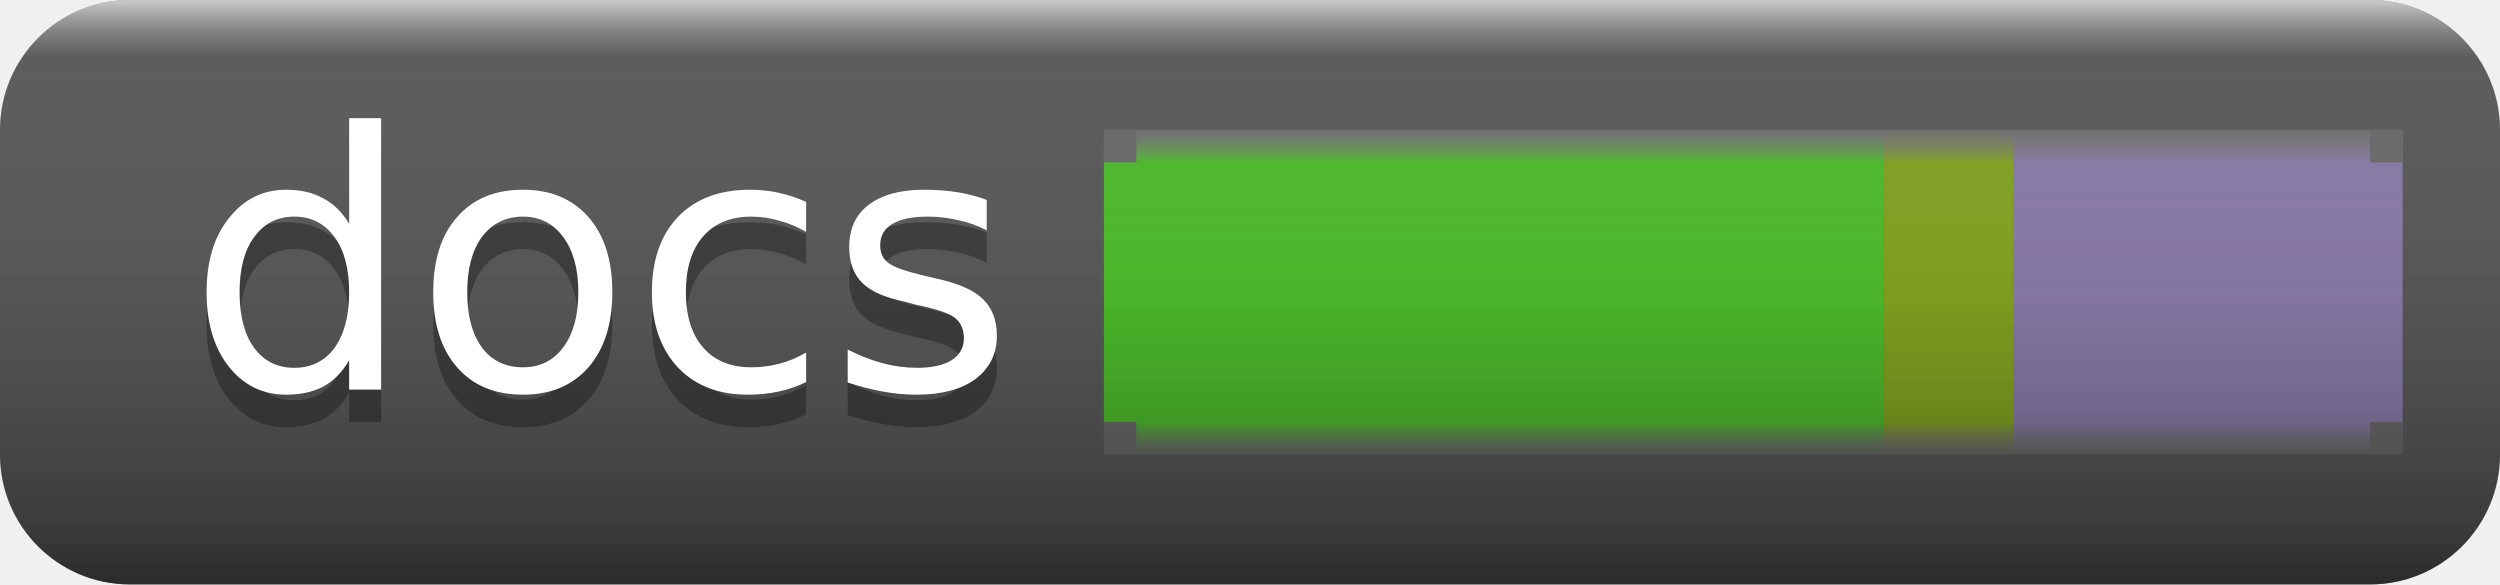
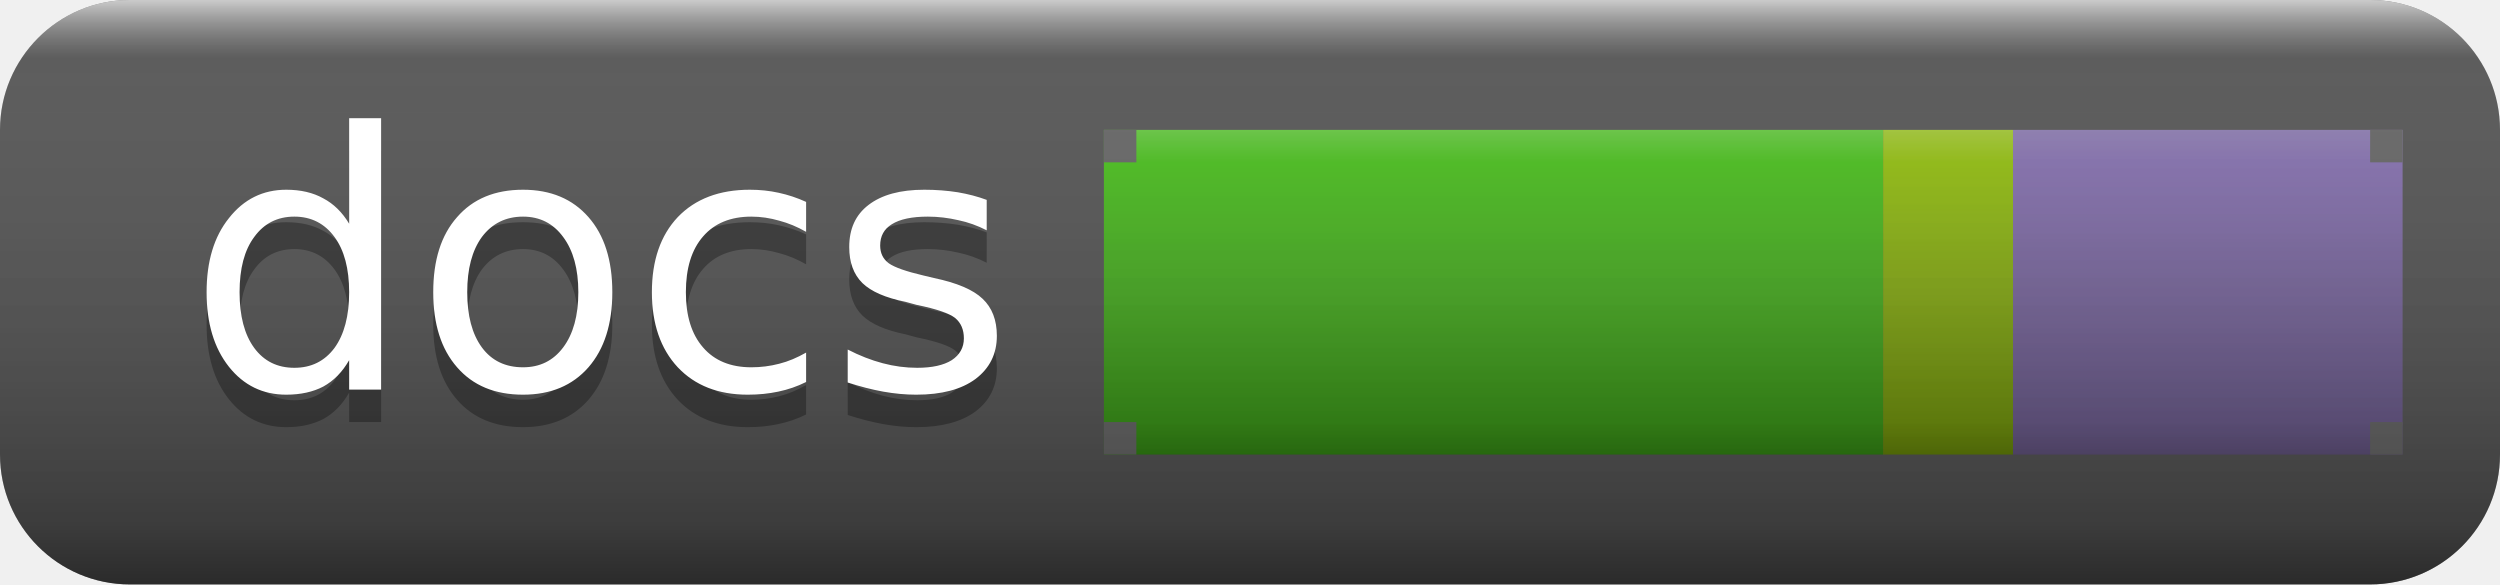
<svg xmlns="http://www.w3.org/2000/svg" width="77" height="18">
  <linearGradient id="bg" x2="0" y2="100%">
    <stop offset="0" stop-color="#fff" stop-opacity=".7" />
    <stop offset=".1" stop-color="#aaa" stop-opacity=".1" />
    <stop offset=".9" stop-opacity=".3" />
    <stop offset="1" stop-opacity=".5" />
  </linearGradient>
  <rect rx="4" width="77" height="18" fill="#555" />
-   <linearGradient id="gA" x2="0" y2="100%">
-     <stop offset="0" stop-color="#999" stop-opacity=".3" />
-     <stop offset=".1" stop-color="#46cc1e" stop-opacity=".9" />
-     <stop offset=".5" stop-color="#46cc1e" stop-opacity="1" />
-     <stop offset=".9" stop-color="#46cc1e" stop-opacity=".9" />
-     <stop offset="1" stop-color="#888" stop-opacity=".3" />
+   <linearGradient id="gradA" x2="0" y2="100%">
+     <stop offset="0" stop-color="#66cc40" />
+     <stop offset=".1" stop-color="#49c41a" />
+     <stop offset=".5" stop-color="#46b01e" />
+     <stop offset=".9" stop-color="#359710" />
+     <stop offset="1" stop-color="#2c840b" />
  </linearGradient>
-   <rect x="34" y="4" width="24" height="10" fill="url(#gA)" />
-   <linearGradient id="gB" x2="0" y2="100%">
-     <stop offset="0" stop-color="#999" stop-opacity=".3" />
-     <stop offset=".1" stop-color="#87ae10" stop-opacity=".9" />
-     <stop offset=".5" stop-color="#87ae10" stop-opacity="1" />
-     <stop offset=".9" stop-color="#87ae10" stop-opacity=".9" />
-     <stop offset="1" stop-color="#888" stop-opacity=".3" />
+   <linearGradient id="gradB" x2="0" y2="100%">
+     <stop offset="0" stop-color="#a5cb34" />
+     <stop offset=".1" stop-color="#95c30c" />
+     <stop offset=".5" stop-color="#87ae10" />
+     <stop offset=".9" stop-color="#719604" />
+     <stop offset="1" stop-color="#618200" />
  </linearGradient>
-   <rect x="58" y="4" width="4" height="10" fill="url(#gB)" />
-   <linearGradient id="gC" x2="0" y2="100%">
-     <stop offset="0" stop-color="#999" stop-opacity=".3" />
-     <stop offset=".1" stop-color="#c05946" stop-opacity=".9" />
-     <stop offset=".5" stop-color="#c05946" stop-opacity="1" />
-     <stop offset=".9" stop-color="#c05946" stop-opacity=".9" />
-     <stop offset="1" stop-color="#888" stop-opacity=".3" />
+   <linearGradient id="gradC" x2="0" y2="100%">
+     <stop offset="0" stop-color="#db7966" />
+     <stop offset=".1" stop-color="#d75f49" />
+     <stop offset=".5" stop-color="#c05946" />
+     <stop offset=".9" stop-color="#a64735" />
+     <stop offset="1" stop-color="#903b2c" />
  </linearGradient>
-   <rect x="62" y="4" width="0" height="10" fill="url(#gC)" />
-   <linearGradient id="gU" x2="0" y2="100%">
-     <stop offset="0" stop-color="#999" stop-opacity=".3" />
-     <stop offset=".1" stop-color="#8f7eb4" stop-opacity=".9" />
-     <stop offset=".5" stop-color="#8f7eb4" stop-opacity="1" />
-     <stop offset=".9" stop-color="#8f7eb4" stop-opacity=".9" />
-     <stop offset="1" stop-color="#888" stop-opacity=".3" />
+   <linearGradient id="gradU" x2="0" y2="100%">
+     <stop offset="0" stop-color="#8f7eb4" />
+     <stop offset=".1" stop-color="#8771b3" />
+     <stop offset=".5" stop-color="#7a67a0" />
+     <stop offset=".9" stop-color="#6a598d" />
+     <stop offset="1" stop-color="#5f4f7d" />
  </linearGradient>
-   <rect x="62" y="4" width="12" height="10" fill="url(#gU)" />
+   <rect x="34" y="4" width="24" height="10" fill="url(#gradA)" />
+   <rect x="58" y="4" width="4" height="10" fill="url(#gradB)" />
+   <rect x="62" y="4" width="0" height="10" fill="url(#gradC)" />
+   <rect x="62" y="4" width="12" height="10" fill="url(#gradU)" />
  <rect x="34" y="4" width="1" height="1" fill="#666" />
  <rect x="34" y="13" width="1" height="1" fill="#666" />
  <rect x="73" y="4" width="1" height="1" fill="#666" />
  <rect x="73" y="13" width="1" height="1" fill="#666" />
  <rect rx="4" width="77" height="18" fill="url(#bg)" />
  <g fill="#fff" text-anchor="middle" font-family="DejaVu Sans,Verdana,Geneva,sans-serif" font-size="11">
    <text x="18.5" y="13" fill="#010101" fill-opacity=".3">docs</text>
    <text x="18.5" y="12">docs</text>
  </g>
</svg>
